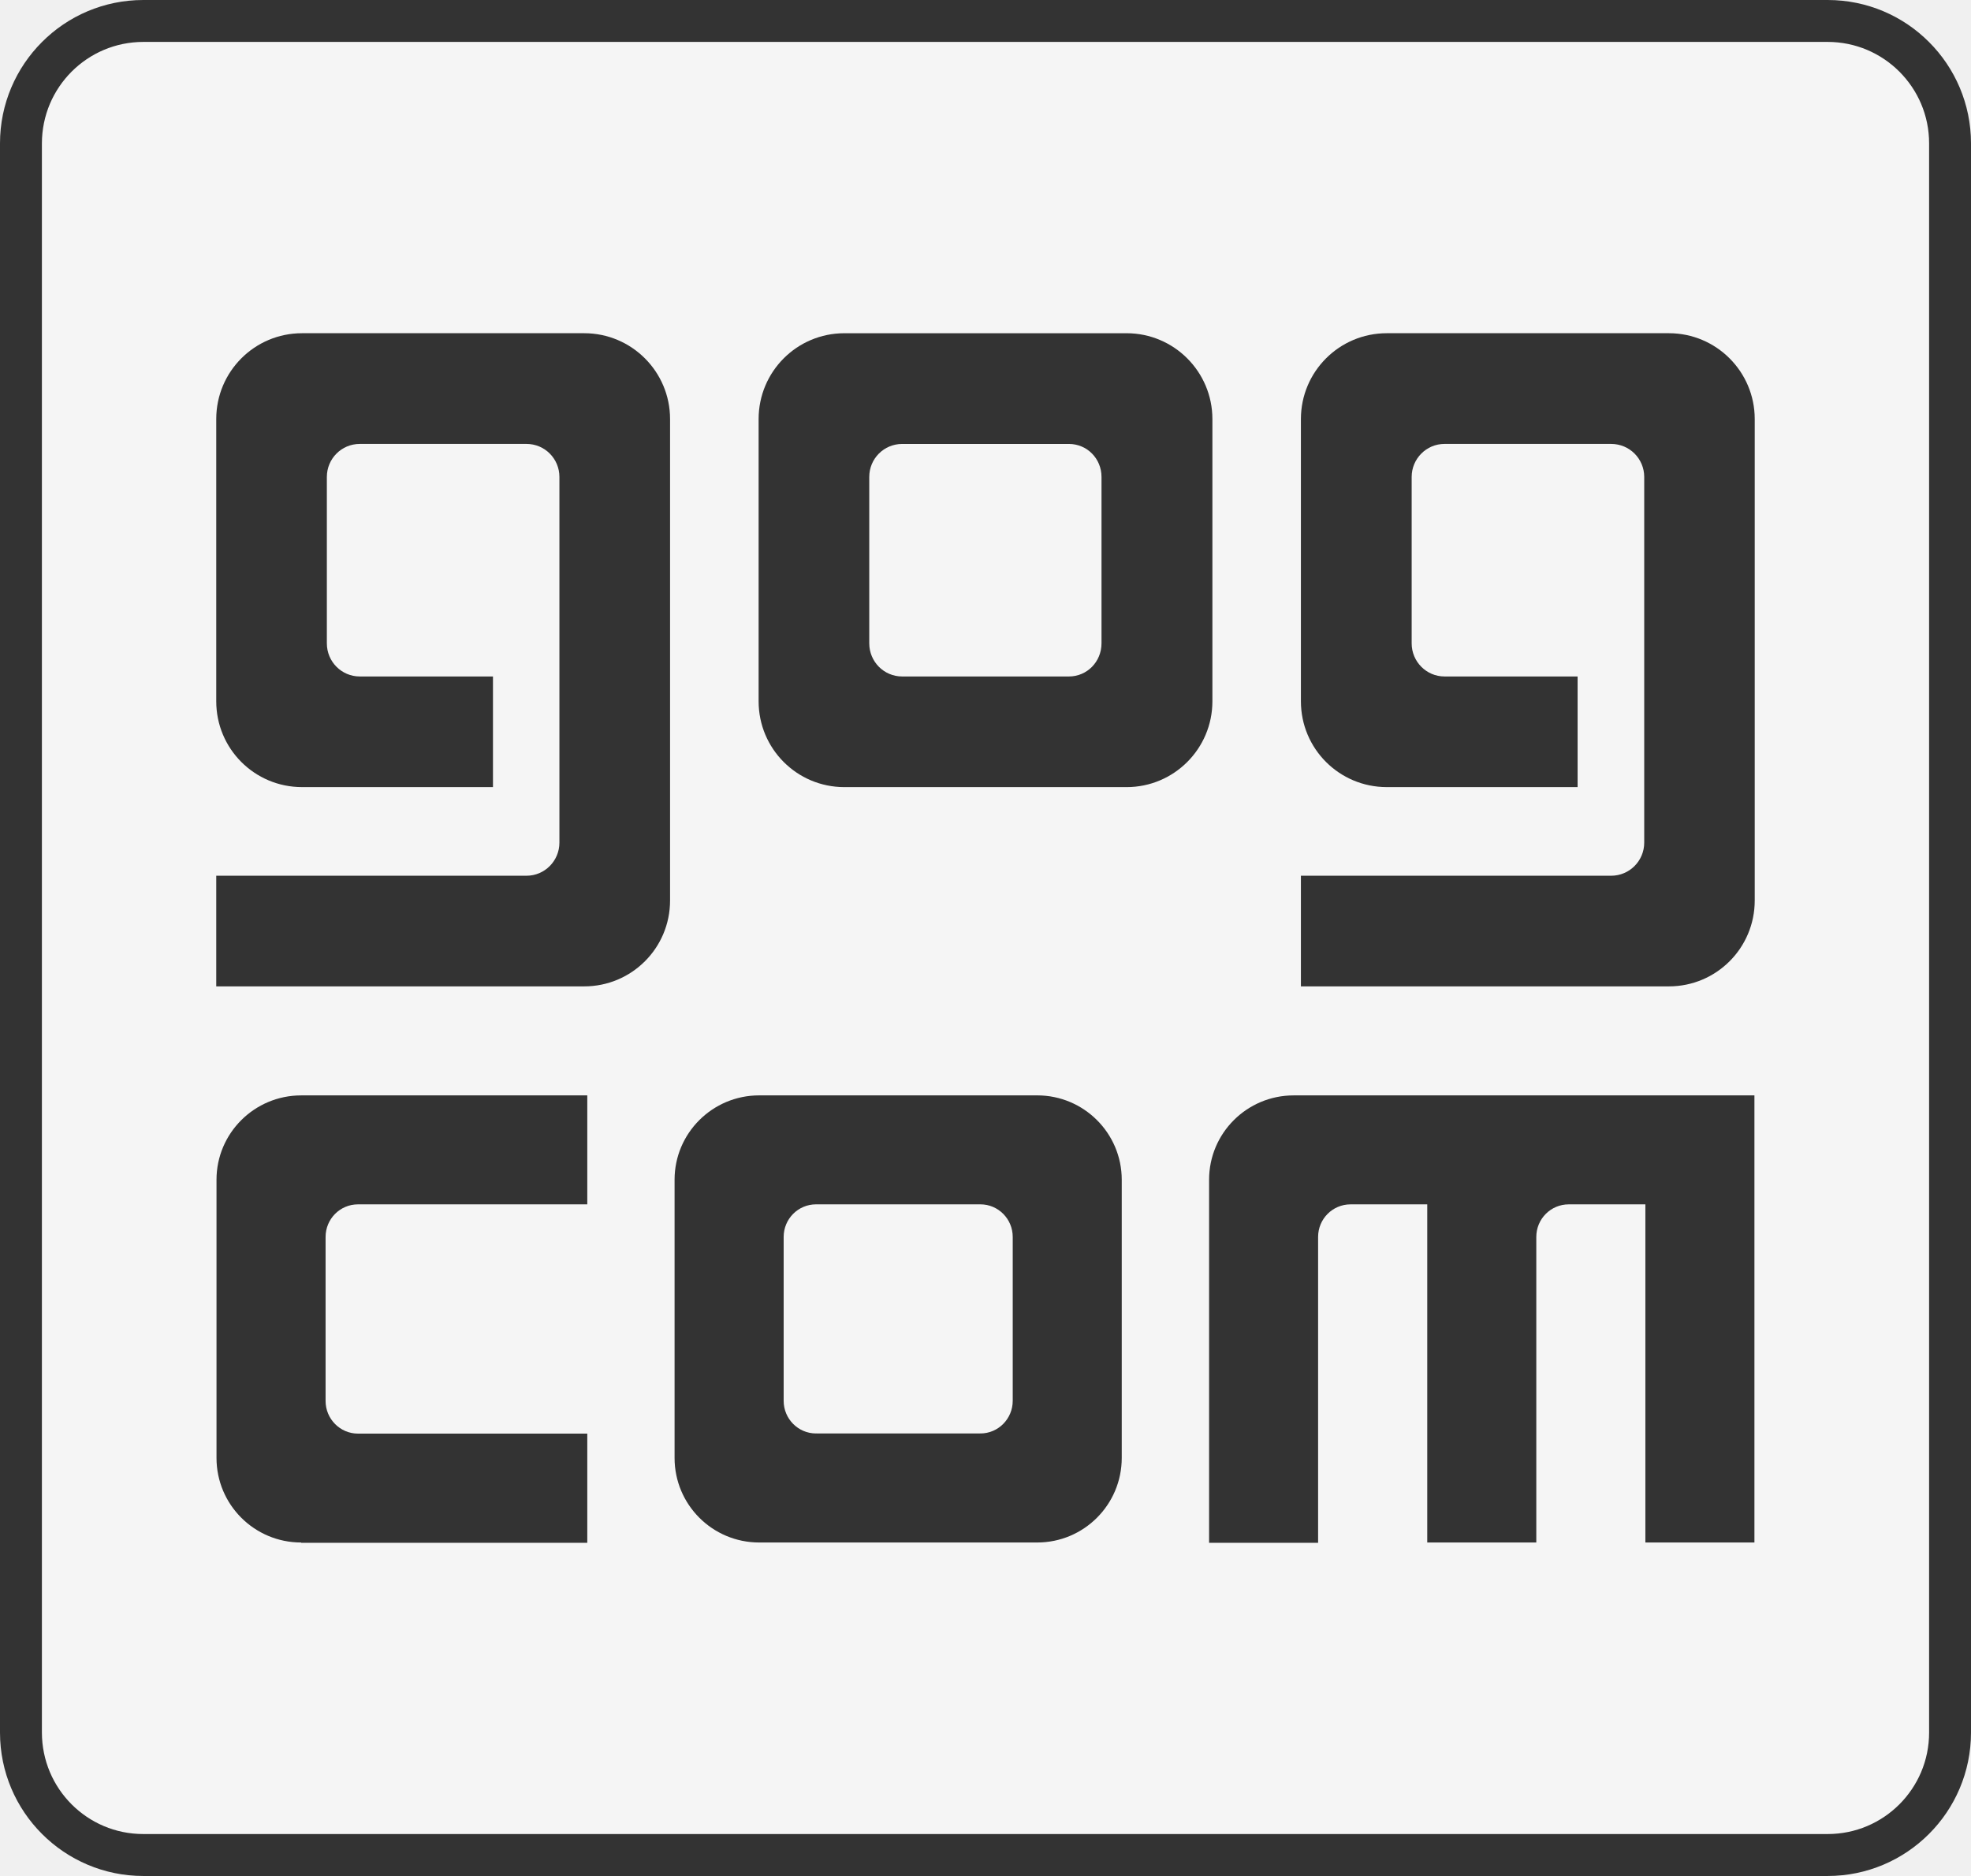
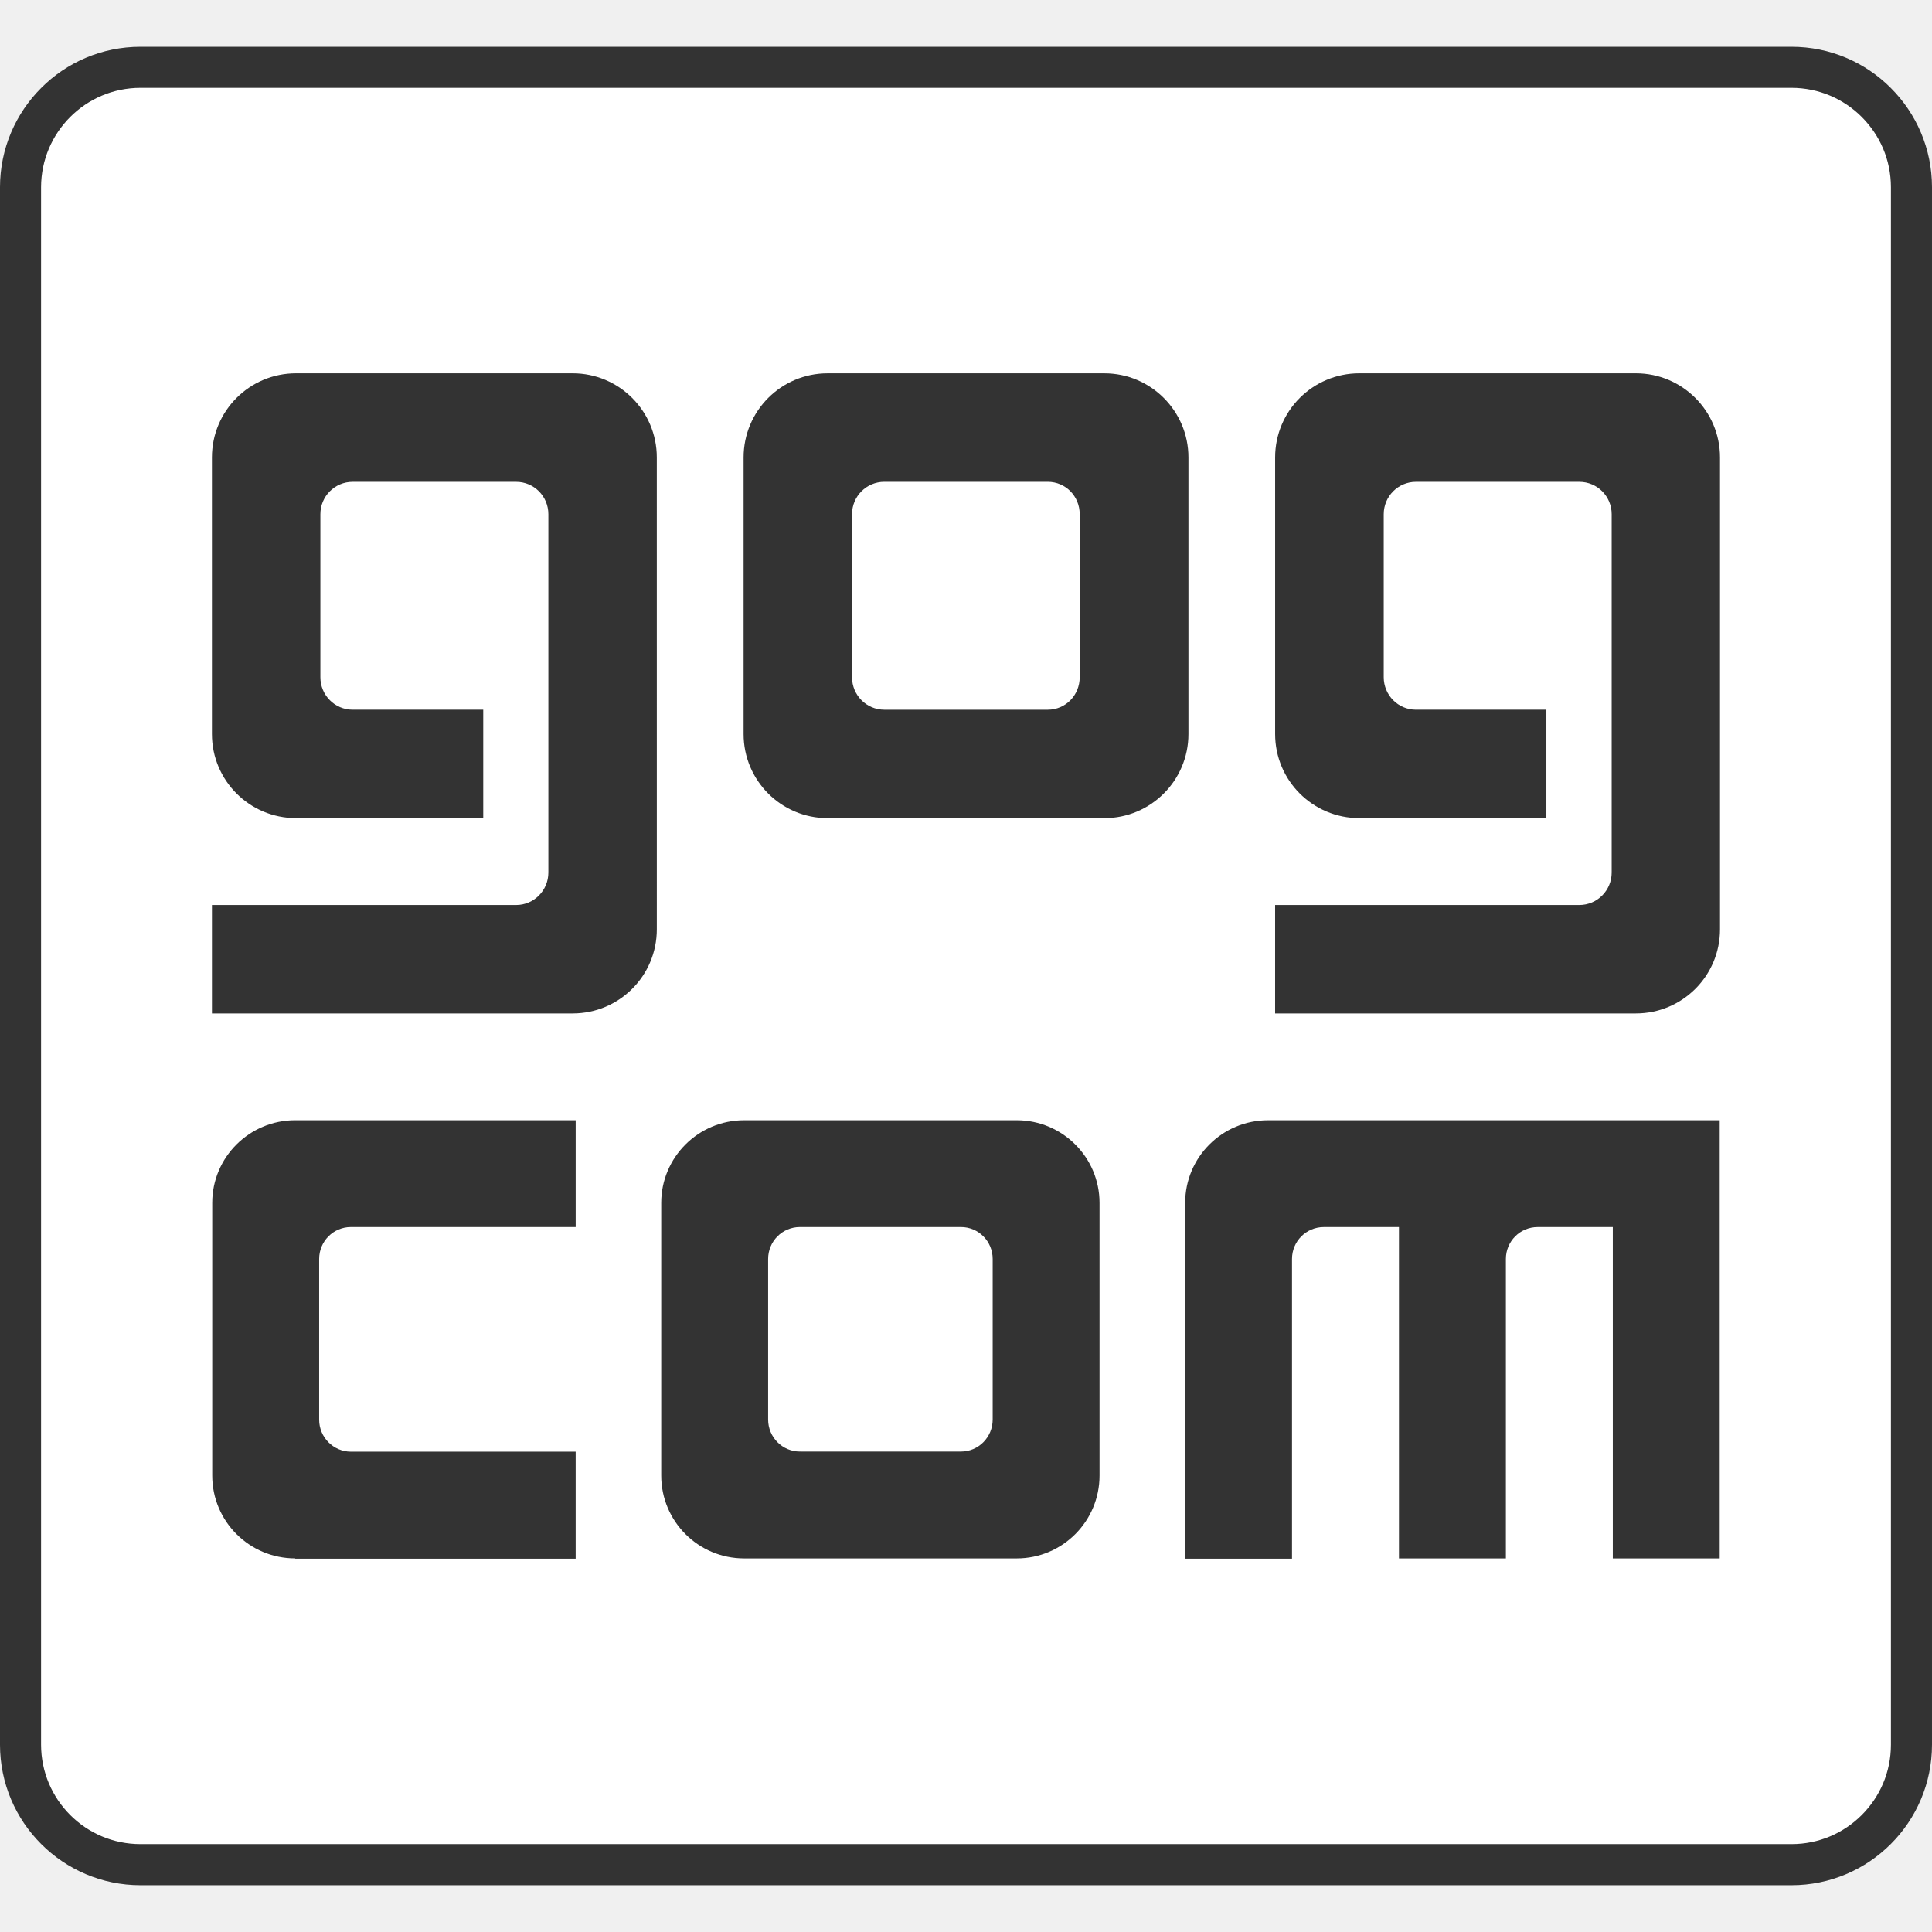
- <svg xmlns="http://www.w3.org/2000/svg" viewBox="0 0 245.863 233.961" height="233.961" width="245.863" xml:space="preserve" id="svg2" version="1.1">
-   <defs id="defs6">
-     <clipPath id="clipPath20" clipPathUnits="userSpaceOnUse">
-       <path id="path18" d="M 0,226.772 H 340.157 V 0 H 0 Z" />
-     </clipPath>
-   </defs>
-   <rect style="opacity:0.343;fill:#ffffff;fill-opacity:1;stroke:none;stroke-width:1.017;stroke-miterlimit:4;stroke-dasharray:none" id="rect827" width="239.619" height="227.542" x="3.178" y="3.241" rx="15.083" ry="13.983" />
-   <g id="g50" transform="matrix(4.348564,0,0,-4.348564,73.25807,150.1998)">
-     <path d="m 0,0 h -6.566 -0.011 c -0.516,0 -0.93,-0.419 -0.93,-0.935 0,0 0.002,0 0.002,-0.006 h -0.002 v -4.693 h 0.002 l -0.002,-0.004 c 0,-0.514 0.414,-0.937 0.93,-0.937 h 0.011 0.68 H 0 v -3.131 h -8.207 v 0.008 c -1.343,0 -2.429,1.086 -2.429,2.425 v 7.98 c 0,1.332 1.086,2.418 2.429,2.418 H 0 Z" style="fill:#333333;fill-opacity:1;fill-rule:evenodd;stroke:none" id="path52" />
-   </g>
-   <g id="g54" transform="matrix(4.348564,0,0,-4.348564,83.58374,112.3038)">
-     <path d="M 0,0 C 0,-1.365 -1.103,-2.463 -2.462,-2.463 H -13.018 V 0.71 h 8.89 0.01 c 0.524,0 0.944,0.428 0.944,0.949 v 0.006 10.475 0.007 c 0,0.523 -0.42,0.947 -0.944,0.947 h -0.01 -4.763 -0.01 c -0.523,0 -0.944,-0.424 -0.944,-0.947 V 12.14 7.38 7.374 c 0,-0.524 0.421,-0.949 0.944,-0.949 h 0.01 3.811 V 3.252 h -5.477 c -1.362,0 -2.461,1.1 -2.461,2.461 v 8.094 c 0,1.36 1.099,2.462 2.461,2.462 h 8.095 C -1.103,16.269 0,15.167 0,13.807 Z" style="fill:#333333;fill-opacity:1;fill-rule:evenodd;stroke:none" id="path56" />
-   </g>
-   <g id="g58" transform="matrix(4.348564,0,0,-4.348564,218.8471,192.3722)">
-     <path d="m 0,0 h -3.128 v 9.698 h -2.188 -0.01 c -0.517,0 -0.931,-0.419 -0.931,-0.935 V 8.757 0 h -3.128 v 9.698 h -2.193 -0.006 c -0.518,0 -0.932,-0.419 -0.932,-0.935 V 8.757 -0.008 h -3.127 v 10.413 c 0,1.332 1.083,2.418 2.426,2.418 H 0 Z" style="fill:#333333;fill-opacity:1;fill-rule:evenodd;stroke:none" id="path60" />
-   </g>
-   <g id="g62" transform="matrix(4.348564,0,0,-4.348564,218.8854,112.3038)">
-     <path d="M 0,0 C 0,-1.365 -1.104,-2.463 -2.461,-2.463 H -13.018 V 0.71 h 8.894 0.006 c 0.526,0 0.948,0.428 0.948,0.949 v 0.006 10.475 0.007 c 0,0.523 -0.422,0.947 -0.948,0.947 H -4.124 -8.891 -8.9 c -0.518,0 -0.941,-0.424 -0.941,-0.947 V 12.14 7.38 7.374 c 0,-0.524 0.423,-0.949 0.941,-0.949 h 0.009 3.81 V 3.252 h -5.474 c -1.362,0 -2.463,1.1 -2.463,2.461 v 8.094 c 0,1.36 1.101,2.462 2.463,2.462 h 8.094 C -1.104,16.269 0,15.167 0,13.807 Z" style="fill:#333333;fill-opacity:1;fill-rule:evenodd;stroke:none" id="path64" />
-   </g>
-   <g id="g66" transform="matrix(4.348564,0,0,-4.348564,137.402,59.514)">
-     <path d="m 0,0 v -4.759 -0.006 c 0,-0.524 -0.411,-0.95 -0.936,-0.95 H -0.947 -5.71 -5.717 c -0.525,0 -0.945,0.426 -0.945,0.95 V -4.759 0 0.008 c 0,0.523 0.42,0.946 0.945,0.946 h 0.007 4.763 0.011 C -0.411,0.954 0,0.531 0,0.008 Z m 0.721,4.129 h -8.098 c -1.36,0 -2.459,-1.102 -2.459,-2.462 v -8.094 c 0,-1.36 1.099,-2.461 2.459,-2.461 h 8.098 c 1.356,0 2.46,1.101 2.46,2.461 v 8.094 c 0,1.36 -1.104,2.462 -2.46,2.462" style="fill:#333333;fill-opacity:1;fill-rule:evenodd;stroke:none" id="path68" />
-   </g>
-   <g id="g70" transform="matrix(4.348564,0,0,-4.348564,126.3279,154.2901)">
-     <path d="m 0,0 v -4.693 c 0,-0.516 -0.414,-0.937 -0.928,-0.937 -0.005,0 -0.006,0.005 -0.011,0.005 V -5.63 h -4.692 v 0.005 c 0,0 -0.005,-0.005 -0.01,-0.005 -0.516,0 -0.93,0.421 -0.93,0.937 V 0 0.006 c 0,0.516 0.414,0.935 0.93,0.935 h 0.01 4.692 0.011 C -0.414,0.941 0,0.522 0,0.006 Z M 0.703,4.066 H -7.273 C -8.616,4.066 -9.7,2.98 -9.7,1.648 v -7.98 c 0,-1.339 1.084,-2.425 2.427,-2.425 h 7.976 c 1.338,0 2.424,1.086 2.424,2.425 v 7.98 c 0,1.332 -1.086,2.418 -2.424,2.418" style="fill:#333333;fill-opacity:1;fill-rule:evenodd;stroke:none" id="path72" />
-   </g>
-   <g id="g74" transform="matrix(4.348564,0,0,-4.348564,240.6365,216.0758)">
-     <path d="M 0,0 C 0,-0.806 -0.325,-1.53 -0.853,-2.059 -1.381,-2.586 -2.106,-2.91 -2.91,-2.91 h -48.315 c -0.805,0 -1.529,0.324 -2.057,0.851 -0.528,0.529 -0.851,1.253 -0.853,2.059 v 45.578 c 0.002,0.805 0.325,1.528 0.853,2.057 0.528,0.527 1.252,0.851 2.057,0.852 H -2.91 c 0.804,-0.001 1.529,-0.325 2.057,-0.852 C -0.325,47.106 0,46.383 0,45.578 Z m -0.004,48.485 c -0.742,0.744 -1.772,1.204 -2.906,1.204 h -48.315 c -1.134,0 -2.164,-0.46 -2.906,-1.204 -0.744,-0.742 -1.206,-1.774 -1.206,-2.907 V 0 c 0,-1.134 0.462,-2.166 1.206,-2.908 0.742,-0.743 1.772,-1.205 2.906,-1.205 H -2.91 c 1.134,0 2.164,0.462 2.906,1.205 C 0.74,-2.166 1.202,-1.134 1.202,0 v 45.578 c 0,1.133 -0.462,2.165 -1.206,2.907" style="fill:#333333;fill-opacity:1;fill-rule:nonzero;stroke:none" id="path76" />
+ <svg xmlns="http://www.w3.org/2000/svg" version="1.1" id="svg1" width="128" height="128" viewBox="0 0 128 128">
+   <defs id="defs1" />
+   <g id="g1" transform="translate(-56.79413,-55.03395)">
+     <path style="display:inline;fill:#ffffff;fill-opacity:1;fill-rule:nonzero;stroke:none;stroke-width:2.299" d="m 183.015,171.417 c 0,1.855 -0.747,3.517 -1.963,4.733 -1.211,1.211 -2.876,1.956 -4.726,1.956 H 65.263 c -1.85,0 -3.515,-0.745 -4.728,-1.956 -1.214,-1.216 -1.956,-2.878 -1.961,-4.733 V 66.646 c 0.005,-1.85 0.747,-3.51 1.961,-4.728 1.214,-1.211 2.878,-1.956 4.728,-1.959 H 176.326 c 1.85,0.002 3.515,0.747 4.726,1.959 1.216,1.218 1.963,2.878 1.963,4.728 z" id="path1" />
+     <path id="path2" d="m 94.934,136.329 h -14.865 -0.025 c -1.168,0 -2.105,0.946 -2.105,2.117 0,0 0.004,0 0.004,0.011 h -0.004 v 10.627 h 0.004 l -0.004,0.009 c 0,1.161 0.937,2.119 2.105,2.119 h 0.025 1.539 13.325 v 7.088 H 76.354 v -0.018 c -3.04,0 -5.499,-2.459 -5.499,-5.49 v -18.064 c 0,-3.018 2.459,-5.476 5.499,-5.476 h 18.58 z" style="fill:#333333;fill-opacity:1;fill-rule:evenodd;stroke:none;stroke-width:2.264" clip-path="none" />
+     <path id="path4" d="m 100.31,116.6 c 0,3.09 -2.497,5.576 -5.574,5.576 H 70.836 v -7.183 h 20.129 0.023 c 1.186,0 2.137,-0.969 2.137,-2.151 v -0.014 -23.712 -0.016 c 0,-1.184 -0.951,-2.144 -2.137,-2.144 h -0.023 -10.783 -0.025 c -1.184,0 -2.137,0.96 -2.137,2.144 v 0.016 10.776 0.011 c 0,1.186 0.953,2.151 2.137,2.151 h 0.025 8.628 v 7.183 H 76.409 c -3.083,0 -5.574,-2.493 -5.574,-5.572 v -18.324 c 0,-3.079 2.49,-5.574 5.574,-5.574 h 18.326 c 3.077,0 5.574,2.495 5.574,5.574 z" style="fill:#333333;fill-opacity:1;fill-rule:evenodd;stroke:none;stroke-width:2.264" clip-path="none" />
+     <path id="path6" d="m 170.729,158.283 h -7.082 v -21.953 h -4.951 -0.025 c -1.173,0 -2.108,0.946 -2.108,2.115 v 0.014 19.825 h -7.084 V 136.33 h -4.96 -0.016 c -1.173,0 -2.11,0.946 -2.11,2.115 v 0.014 19.843 H 135.315 V 134.729 c 0,-3.018 2.452,-5.476 5.492,-5.476 h 29.922 z" style="fill:#333333;fill-opacity:1;fill-rule:evenodd;stroke:none;stroke-width:2.264" clip-path="none" />
+     <path id="path8" d="m 170.749,116.6 c 0,3.09 -2.499,5.576 -5.572,5.576 h -23.903 v -7.183 h 20.14 0.014 c 1.189,0 2.144,-0.969 2.144,-2.151 v -0.014 -23.712 -0.016 c 0,-1.184 -0.955,-2.144 -2.144,-2.144 h -0.014 -10.794 -0.02 c -1.173,0 -2.13,0.96 -2.13,2.144 v 0.016 10.776 0.011 c 0,1.186 0.958,2.151 2.13,2.151 h 0.02 8.626 v 7.183 h -12.393 c -3.083,0 -5.578,-2.493 -5.578,-5.572 v -18.324 c 0,-3.079 2.495,-5.574 5.578,-5.574 h 18.324 c 3.072,0 5.572,2.495 5.572,5.574 z" style="fill:#333333;fill-opacity:1;fill-rule:evenodd;stroke:none;stroke-width:2.264" clip-path="none" />
+     <path id="path10" d="m 128.327,89.116 v 10.774 0.014 c 0,1.186 -0.928,2.151 -2.119,2.151 h -0.023 -10.783 -0.016 c -1.189,0 -2.142,-0.964 -2.142,-2.151 v -0.014 -10.774 -0.018 c 0,-1.184 0.953,-2.144 2.142,-2.144 h 0.016 10.783 0.023 c 1.191,0 2.119,0.96 2.119,2.144 z m 1.635,-9.348 h -18.336 c -3.077,0 -5.567,2.495 -5.567,5.574 v 18.324 c 0,3.079 2.49,5.572 5.567,5.572 h 18.336 c 3.07,0 5.569,-2.493 5.569,-5.572 V 85.342 c 0,-3.079 -2.499,-5.574 -5.569,-5.574" style="fill:#333333;fill-opacity:1;fill-rule:evenodd;stroke:none;stroke-width:2.264" clip-path="none" />
+     <path id="path12" d="m 122.562,138.458 v 10.625 c 0,1.166 -0.937,2.121 -2.101,2.121 -0.011,0 -0.014,-0.011 -0.023,-0.011 v 0.011 h -10.625 v -0.011 c 0,0 -0.011,0.011 -0.023,0.011 -1.168,0 -2.105,-0.955 -2.105,-2.121 v -10.625 -0.014 c 0,-1.168 0.937,-2.115 2.105,-2.115 h 0.023 10.625 0.023 c 1.164,0 2.101,0.946 2.101,2.115 z m 1.594,-9.205 h -18.059 c -3.04,0 -5.495,2.459 -5.495,5.476 v 18.064 c 0,3.031 2.454,5.49 5.495,5.49 h 18.059 c 3.029,0 5.485,-2.459 5.485,-5.49 v -18.064 c 0,-3.018 -2.456,-5.476 -5.485,-5.476" style="fill:#333333;fill-opacity:1;fill-rule:evenodd;stroke:none;stroke-width:2.264" clip-path="none" />
+     <path id="path14" d="m 182.073,170.624 c 0,1.827 -0.736,3.464 -1.933,4.661 -1.193,1.193 -2.832,1.927 -4.655,1.927 H 66.103 c -1.822,0 -3.462,-0.734 -4.657,-1.927 -1.195,-1.198 -1.927,-2.834 -1.931,-4.661 V 67.439 c 0.004,-1.822 0.736,-3.457 1.931,-4.657 1.195,-1.193 2.834,-1.927 4.657,-1.929 H 175.485 c 1.822,0.002 3.462,0.736 4.655,1.929 1.198,1.2 1.933,2.834 1.933,4.657 z m -0.009,-109.764 c -1.68,-1.687 -4.012,-2.728 -6.579,-2.728 H 66.103 c -2.567,0 -4.899,1.041 -6.579,2.728 -1.684,1.678 -2.73,4.014 -2.73,6.579 V 170.624 c 0,2.567 1.046,4.904 2.73,6.583 1.68,1.682 4.012,2.728 6.579,2.728 H 175.485 c 2.567,0 4.899,-1.046 6.579,-2.728 1.684,-1.68 2.73,-4.016 2.73,-6.583 V 67.439 c 0,-2.565 -1.046,-4.901 -2.73,-6.579" style="fill:#333333;fill-opacity:1;fill-rule:nonzero;stroke:none;stroke-width:2.264" clip-path="none" />
  </g>
</svg>
